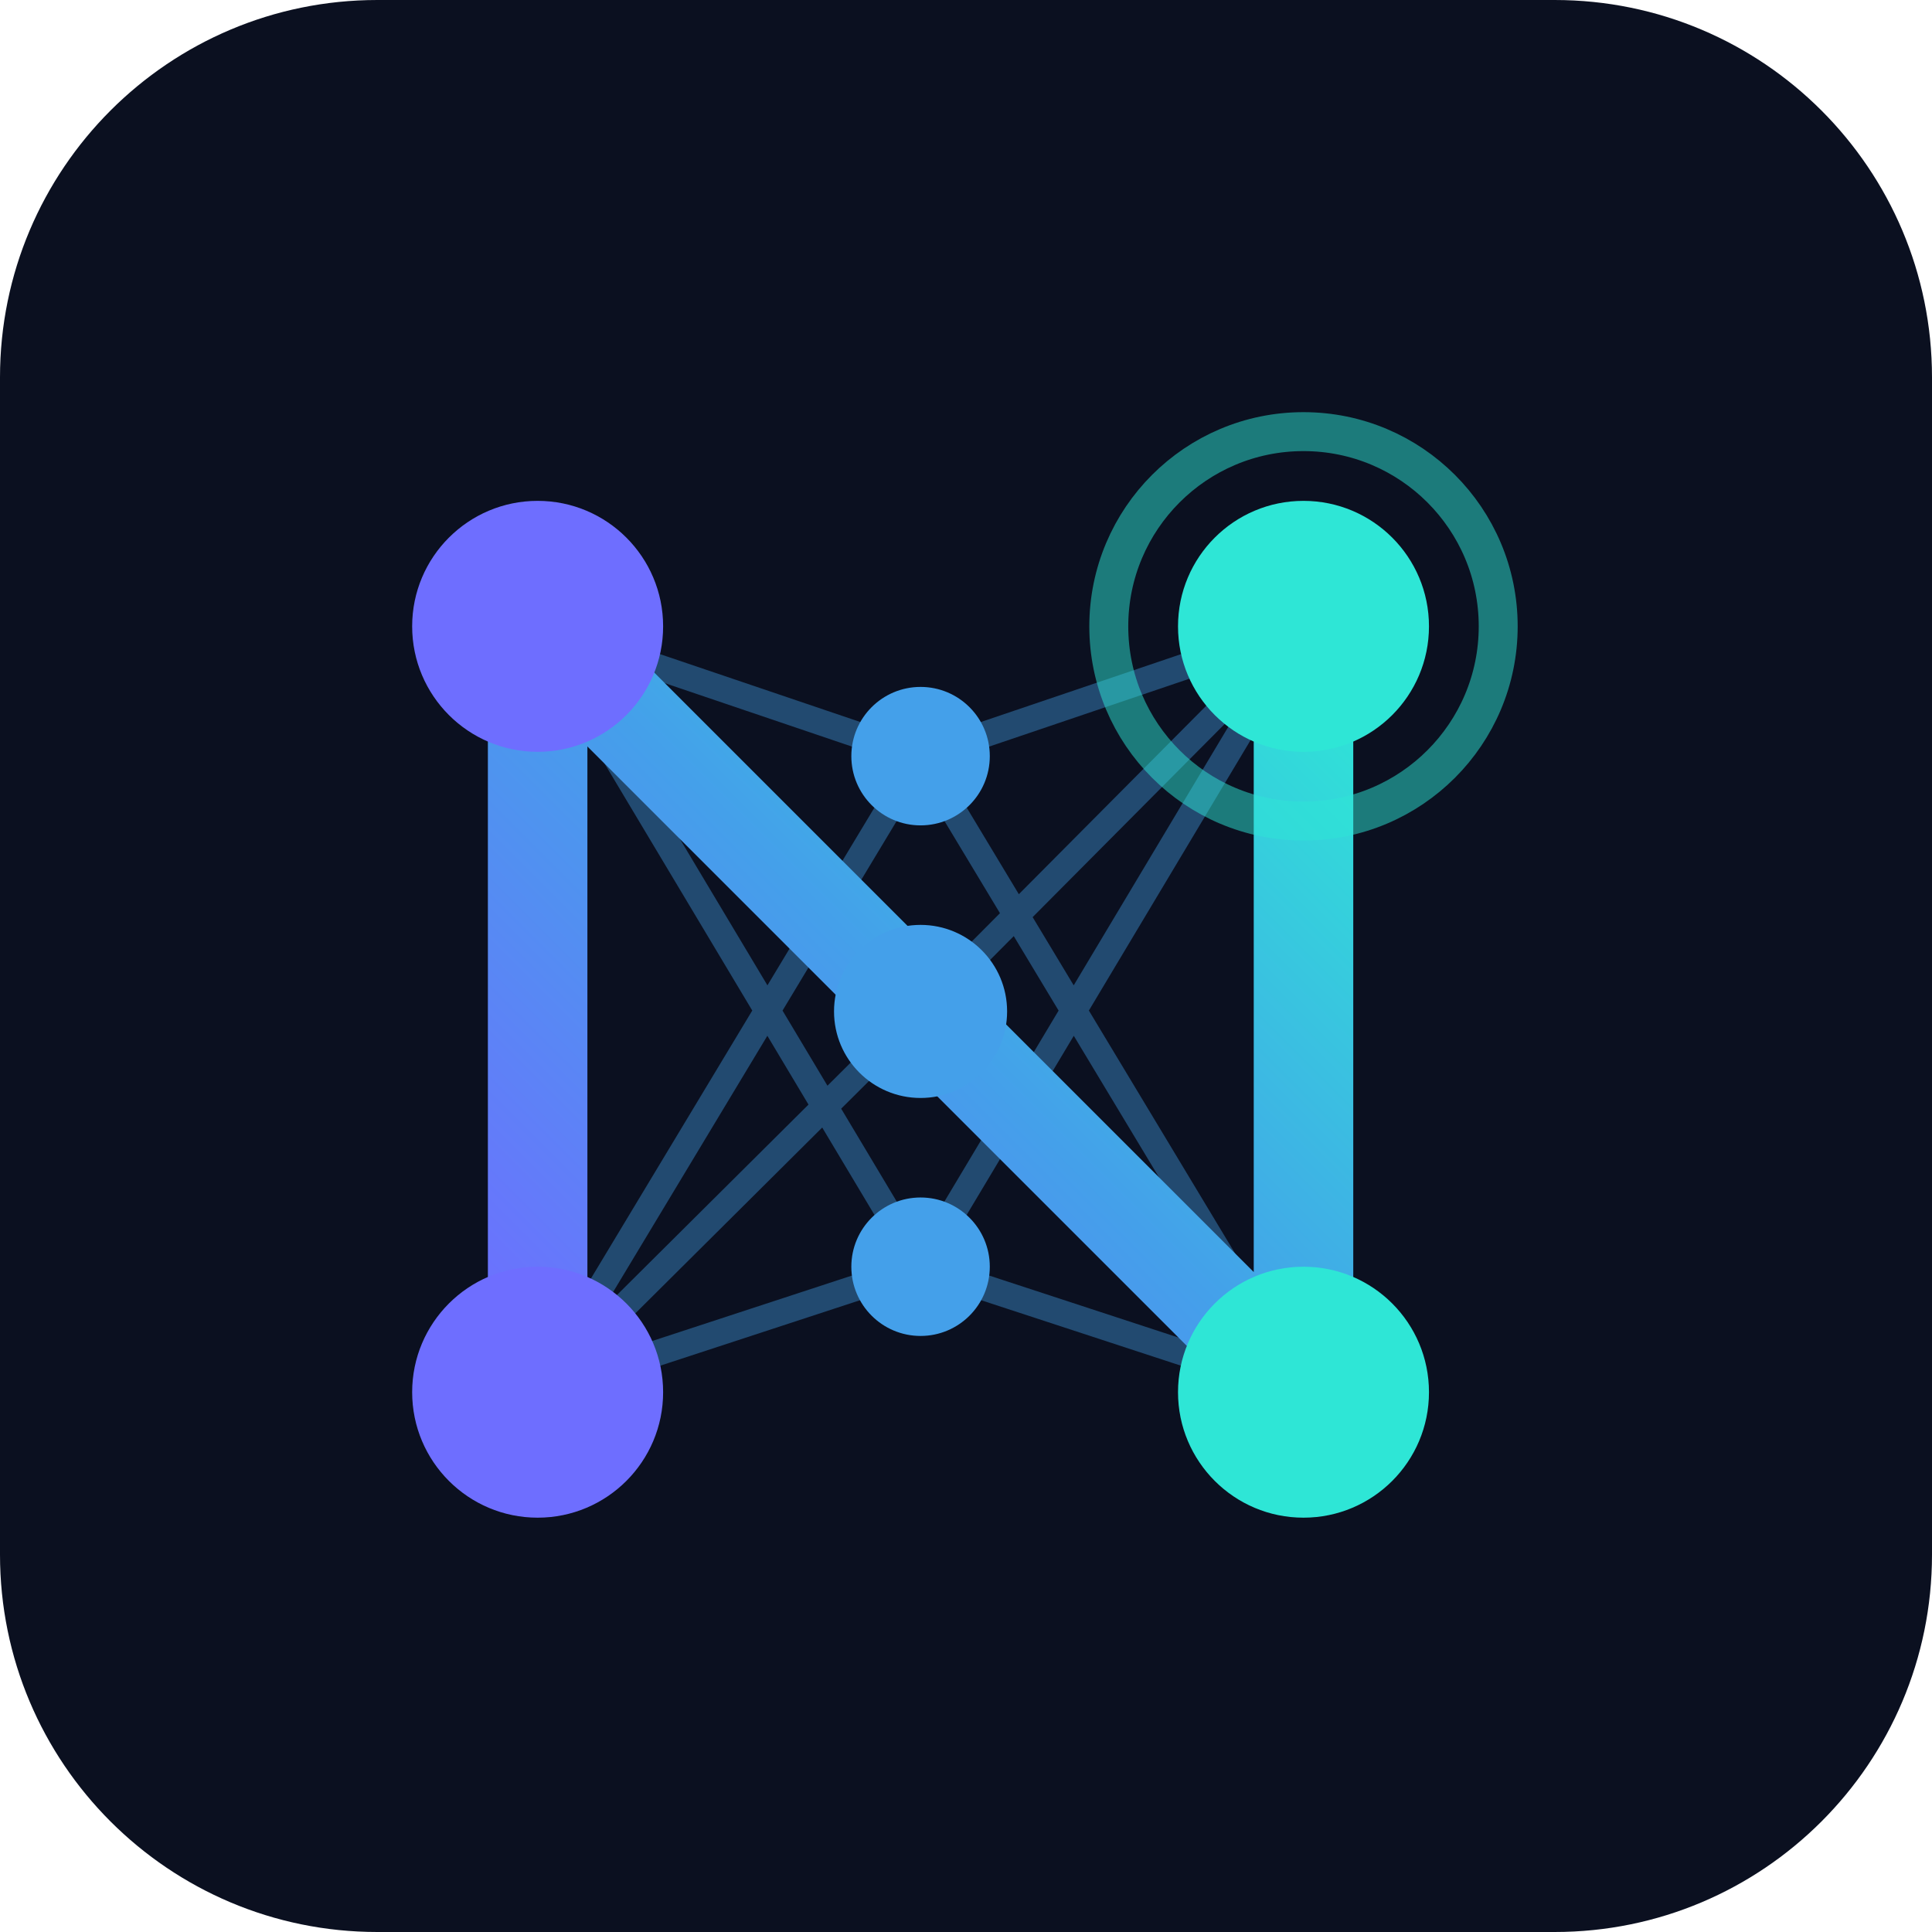
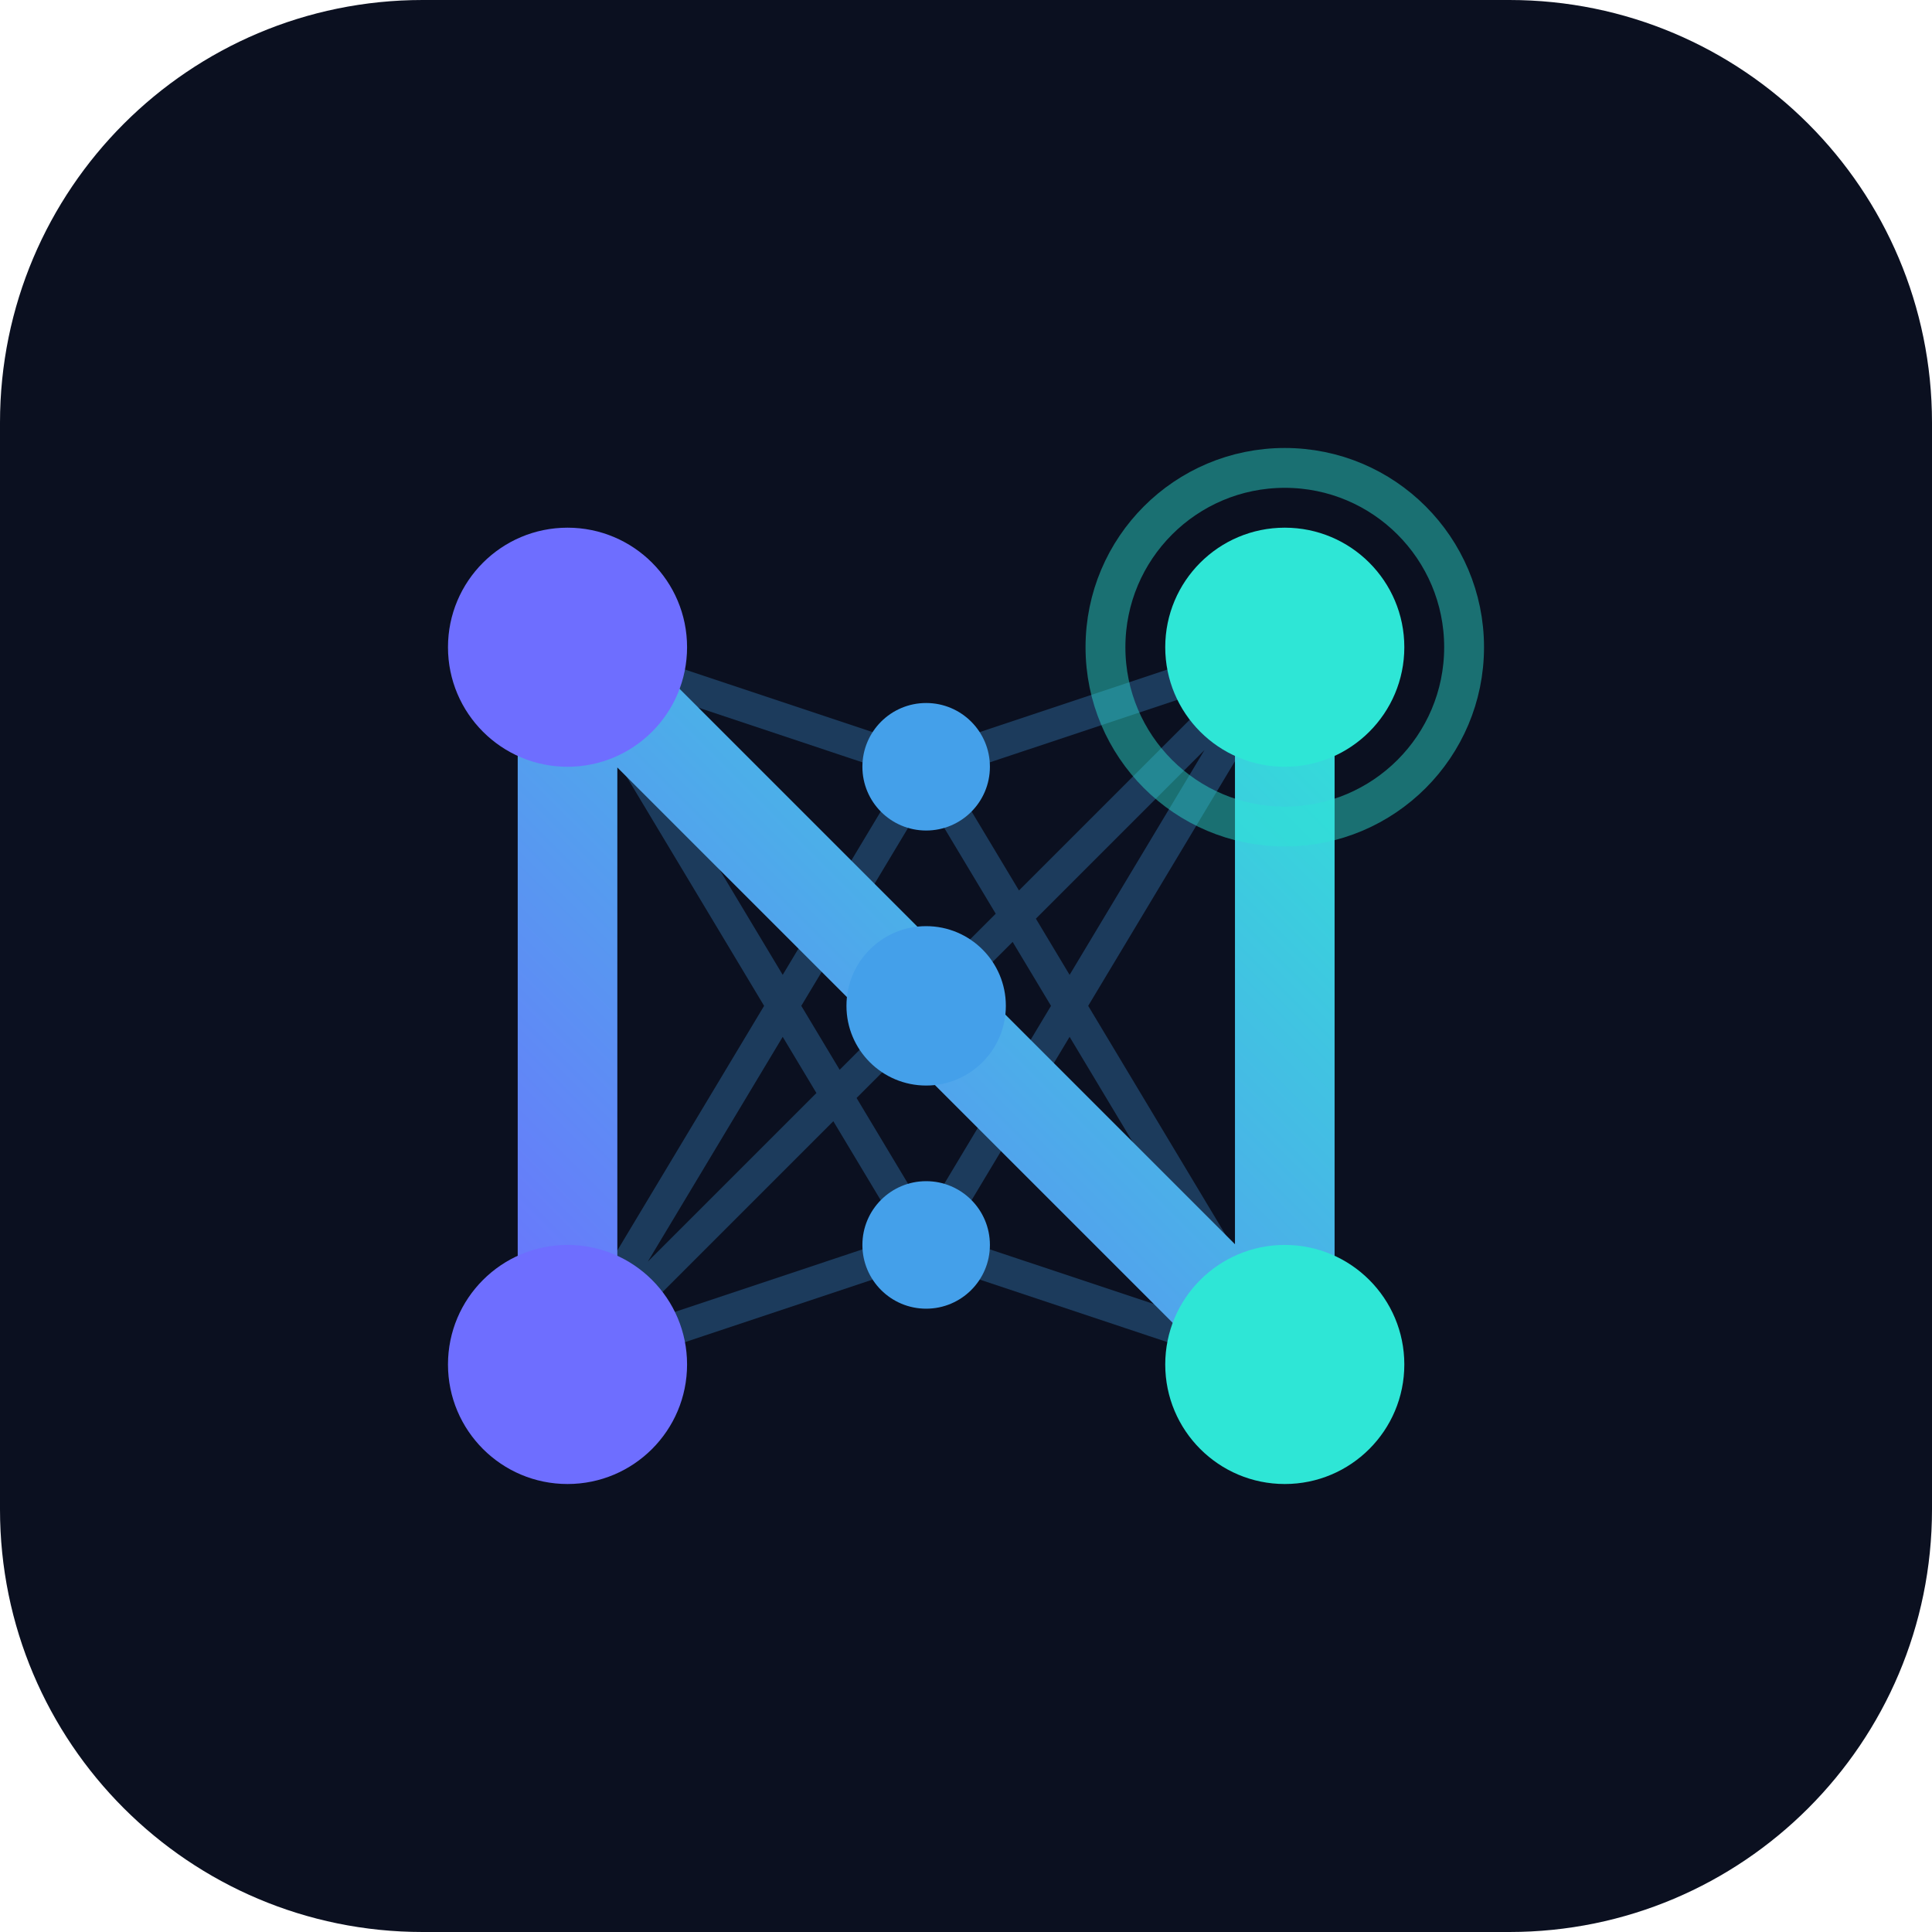
- <svg xmlns="http://www.w3.org/2000/svg" viewBox="0 0 768 768">
-   <rect width="768" height="768" rx="150" fill="#0B1020" />
-   <g transform="translate(163.84 163.84) scale(0.86)">
+ <svg xmlns="http://www.w3.org/2000/svg" viewBox="0 0 64 64">
+   <rect width="64" height="64" rx="14" fill="#0B1020" />
+   <g transform="translate(9.56 12.20) scale(0.66)">
    <defs>
-       <linearGradient id="route" gradientUnits="userSpaceOnUse" x1="58" y1="453" x2="412" y2="99">
+       <linearGradient id="nq-route" gradientUnits="userSpaceOnUse" x1="11.5" y1="52.5" x2="52.5" y2="11.5">
        <stop offset="0" stop-color="#6E6EFF" />
-         <stop offset=".5" stop-color="#44A0EA" />
        <stop offset="1" stop-color="#2EE6D6" />
      </linearGradient>
    </defs>
-     <path d="M58 99L235 159M58 99L235 277M58 99L235 395M58 453L235 159M58 453L235 277M58 453L235 395M235 159L412 99M235 159L412 453M235 277L412 99M235 277L412 453M235 395L412 99M235 395L412 453" stroke="#44A0EA" stroke-opacity="0.4" stroke-width="12" />
-     <path d="M58 453V99L412 453V99" fill="none" stroke="url(#route)" stroke-width="46" stroke-linejoin="round" />
-     <circle cx="412" cy="99" r="90" fill="none" stroke="#2EE6D6" stroke-opacity="0.5" stroke-width="18" />
-     <circle cx="235" cy="159" r="32" fill="#44A0EA" />
-     <circle cx="235" cy="277" r="40" fill="#44A0EA" />
-     <circle cx="235" cy="395" r="32" fill="#44A0EA" />
-     <circle cx="58" cy="99" r="58" fill="#6E6EFF" />
-     <circle cx="58" cy="453" r="58" fill="#6E6EFF" />
-     <circle cx="412" cy="99" r="58" fill="#2EE6D6" />
-     <circle cx="412" cy="453" r="58" fill="#2EE6D6" />
+     <path d="M14 14L32 20M14 14L32 44M14 50L32 20M14 50L32 32M14 50L32 44M32 20L50 50M32 32L50 14M32 44L50 14M32 44L50 50M32 20L50 14" stroke="#44A0EA" stroke-opacity=".3" stroke-width="1.6" stroke-linecap="round" />
+     <circle cx="32" cy="20" r="3.2" fill="#44A0EA" />
+     <circle cx="32" cy="44" r="3.2" fill="#44A0EA" />
+     <path d="M14 50V14L50 50V14" fill="none" stroke="url(#nq-route)" stroke-width="5" stroke-linecap="round" stroke-linejoin="round" />
+     <circle cx="32" cy="32" r="4" fill="#44A0EA" />
+     <circle cx="14" cy="50" r="6" fill="#6E6EFF" />
+     <circle cx="14" cy="14" r="6" fill="#6E6EFF" />
+     <circle cx="50" cy="50" r="6" fill="#2EE6D6" />
+     <circle cx="50" cy="14" r="9" fill="none" stroke="#2EE6D6" stroke-opacity=".45" stroke-width="2" />
+     <circle cx="50" cy="14" r="6" fill="#2EE6D6" />
  </g>
</svg>
